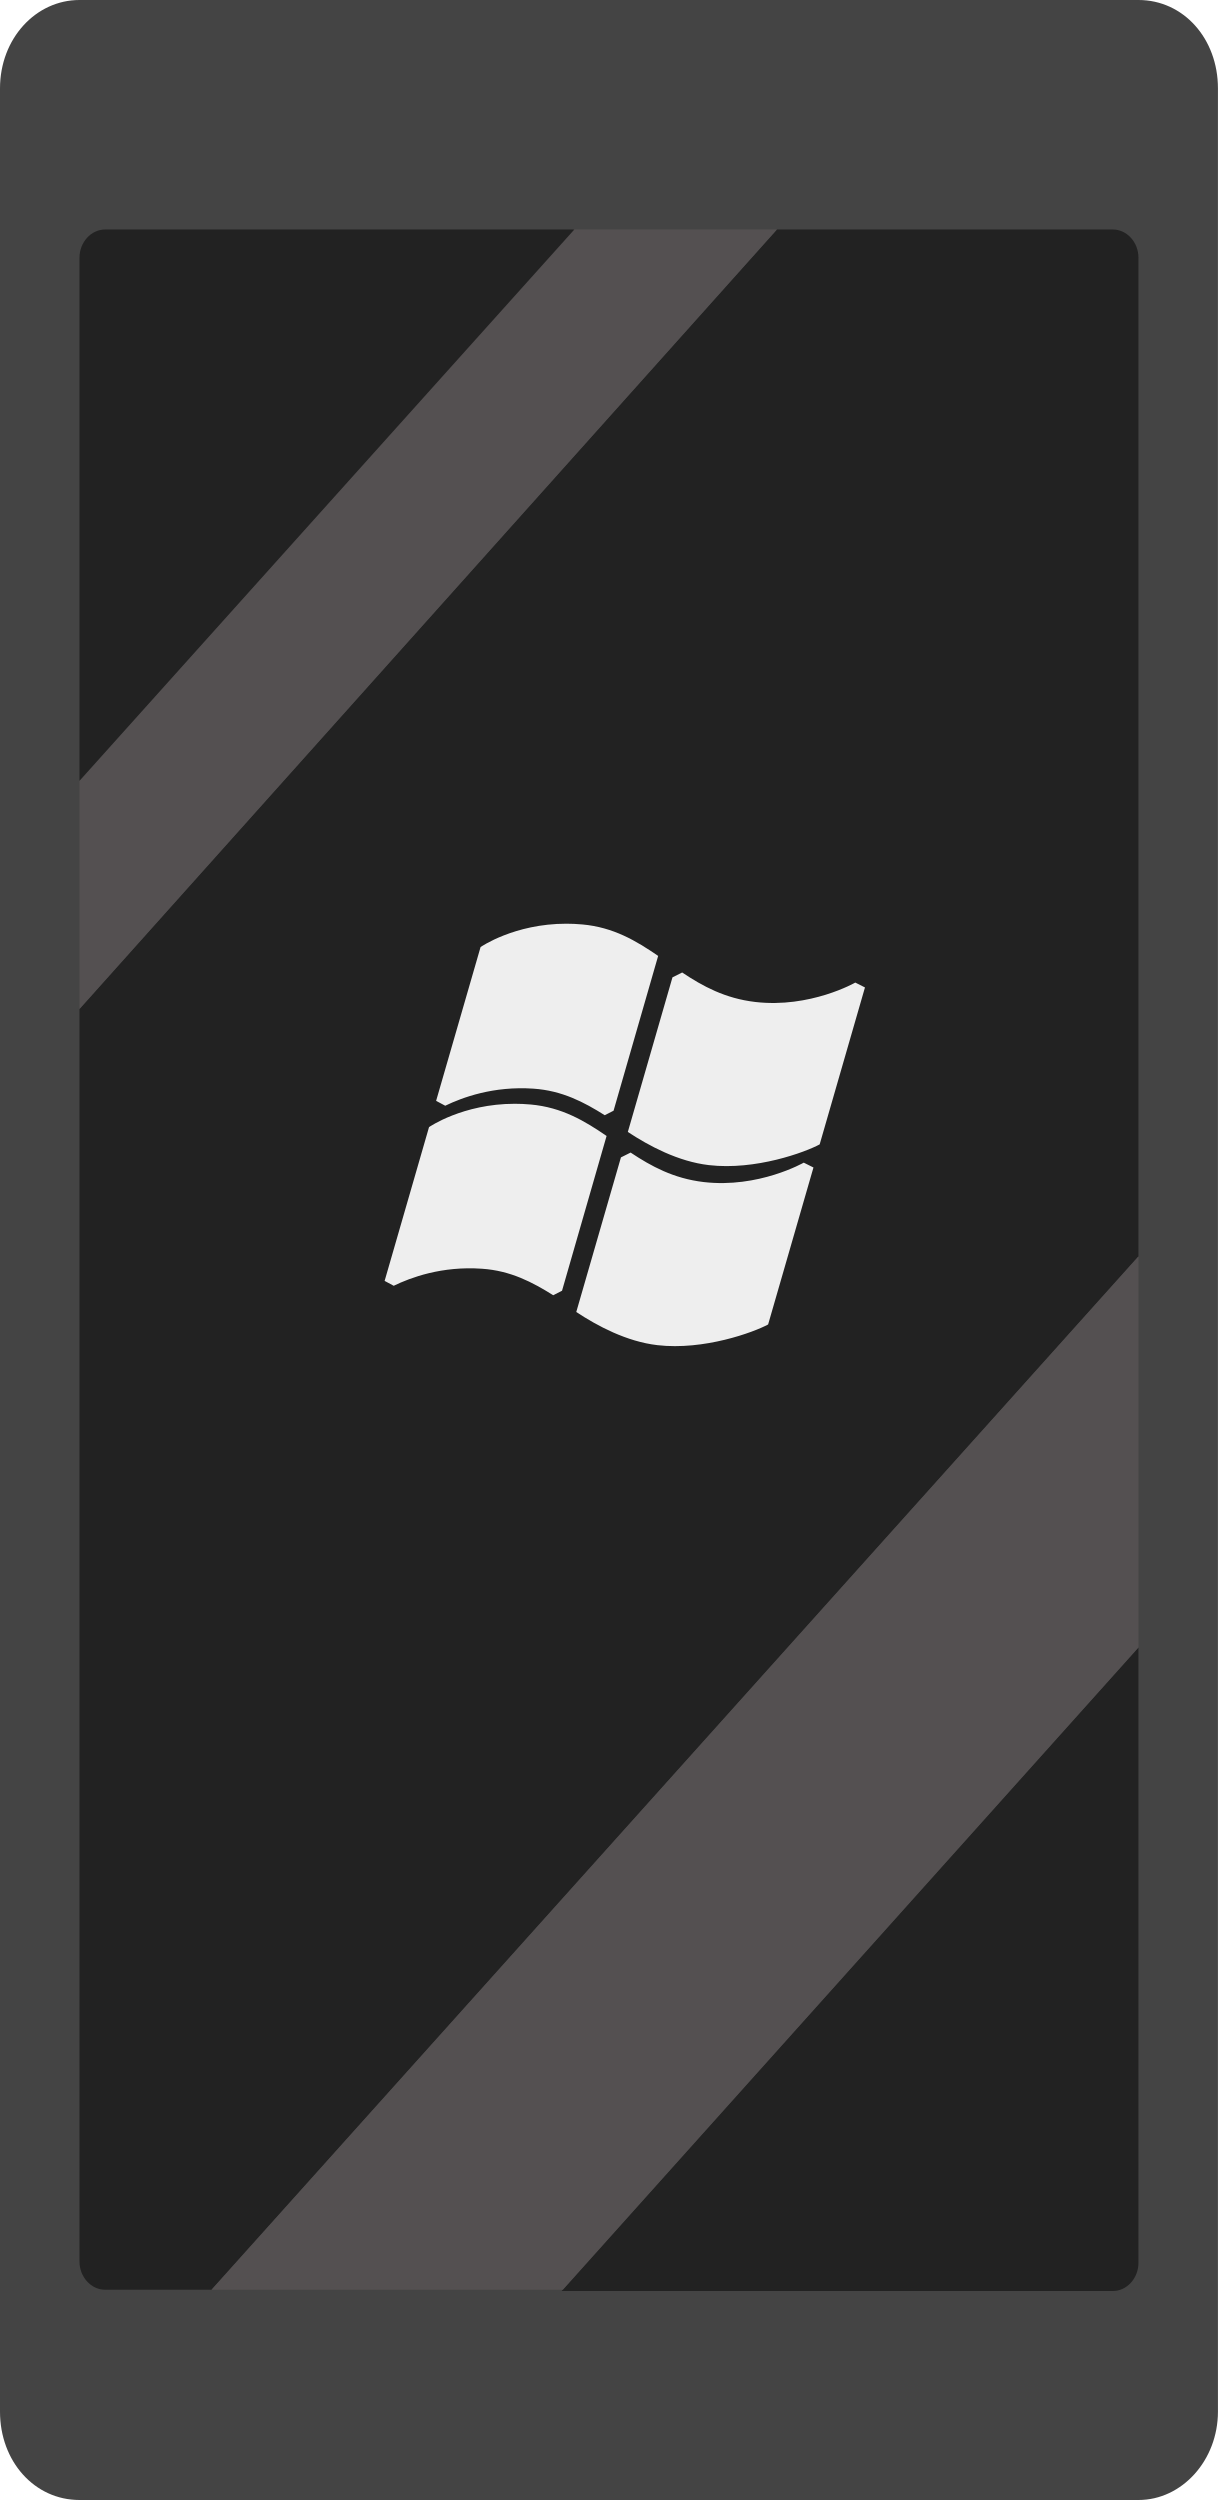
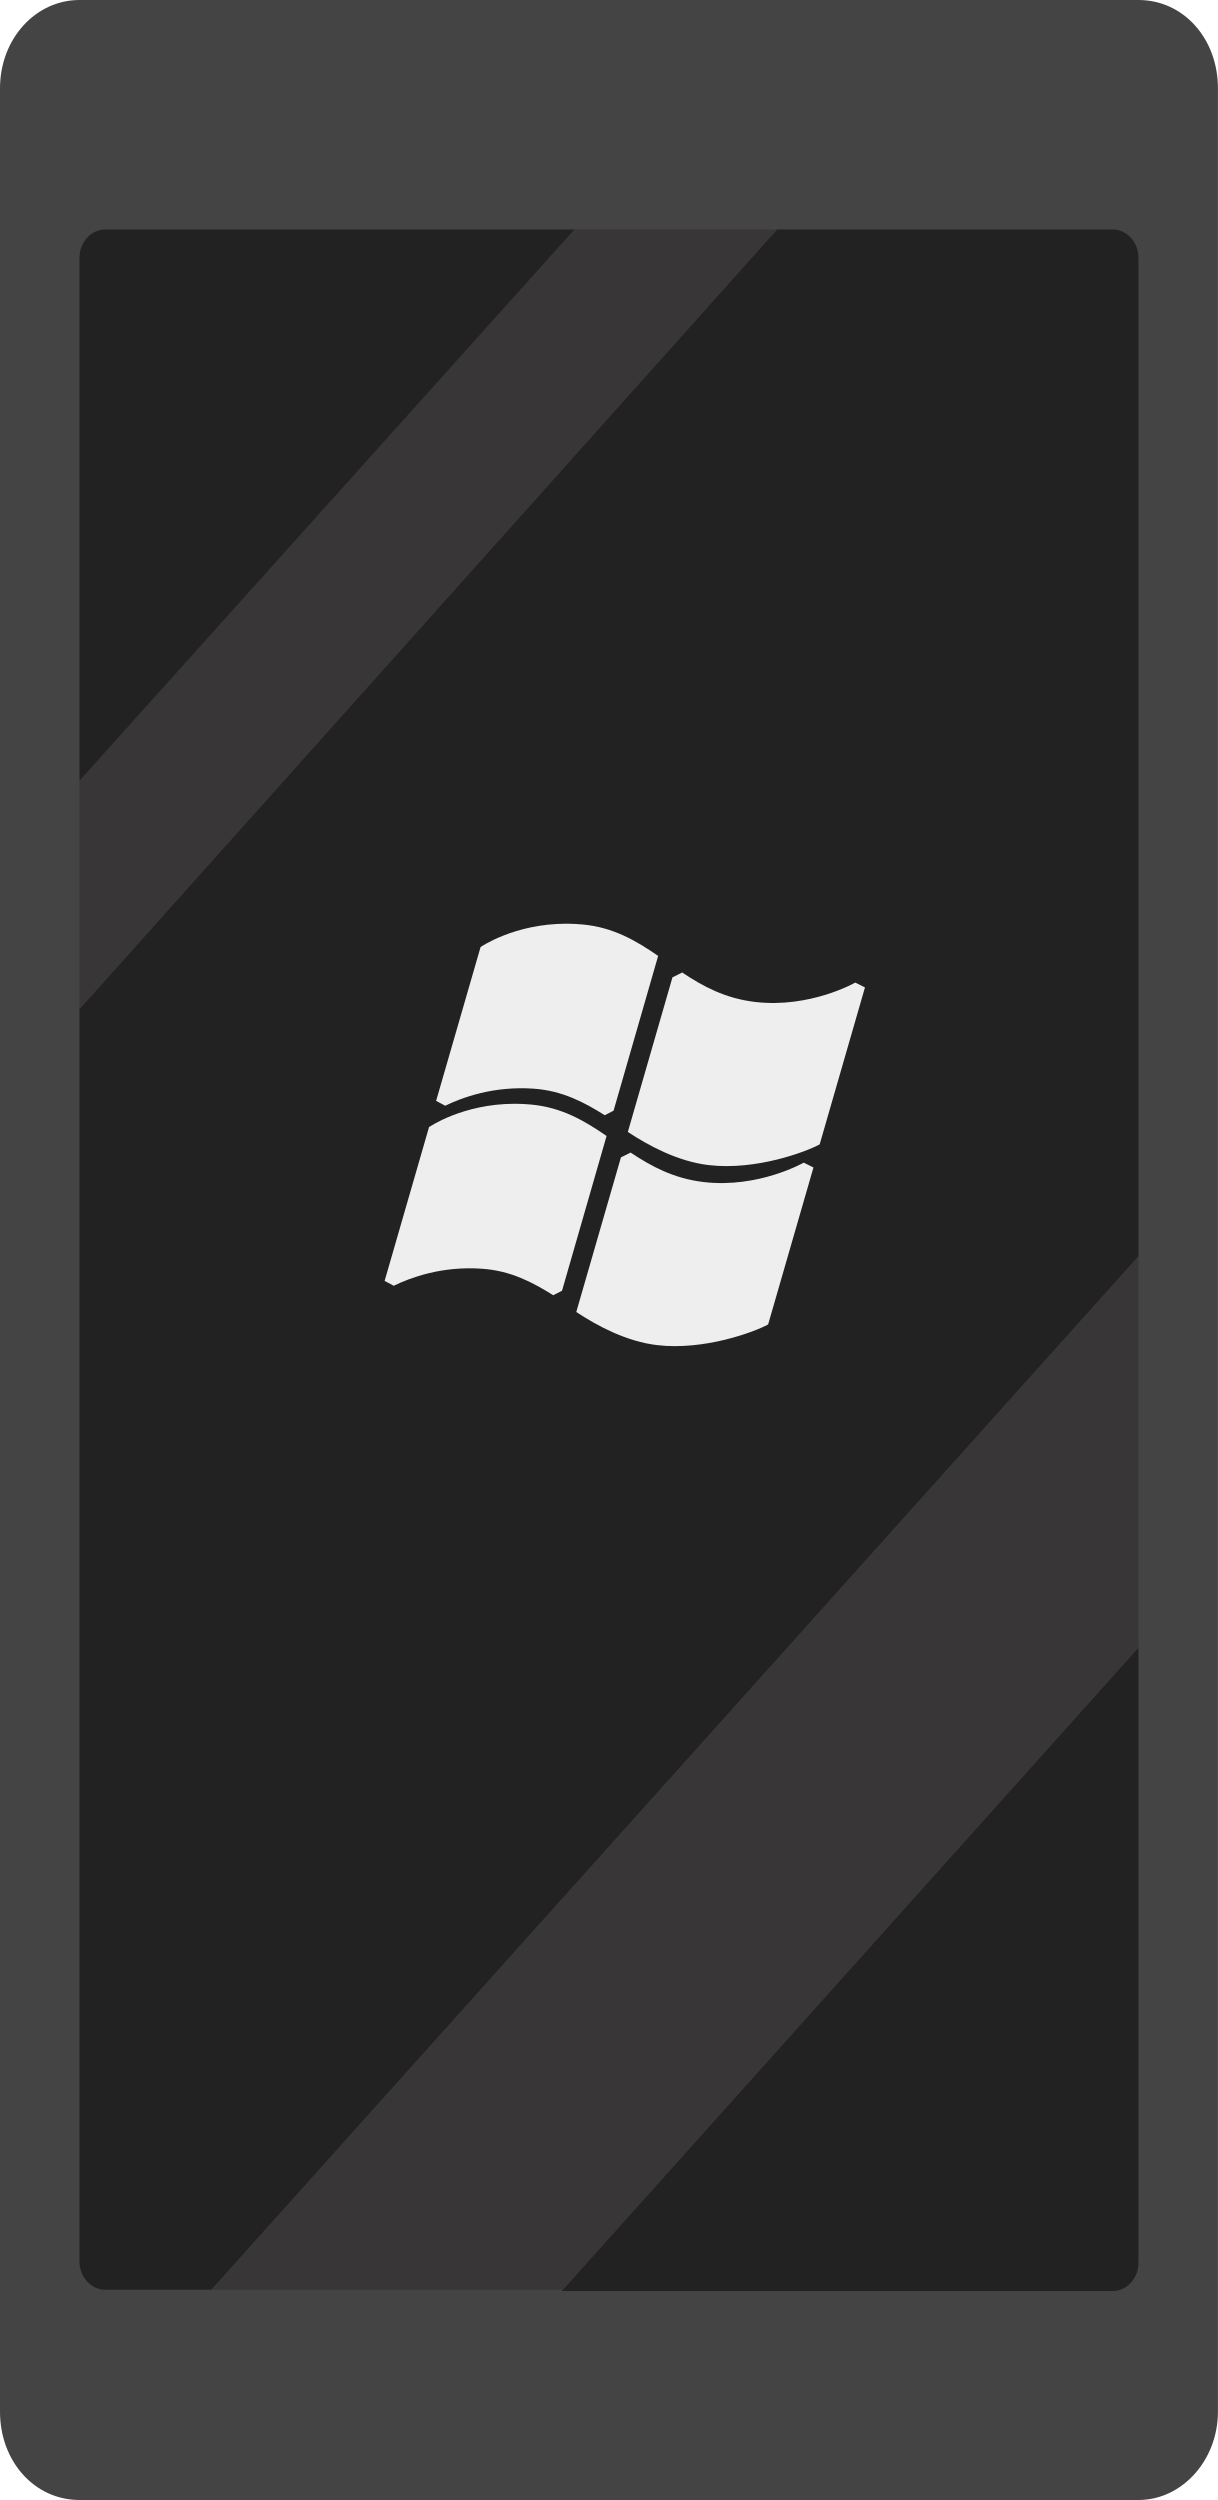
<svg xmlns="http://www.w3.org/2000/svg" version="1.1" id="Layer_2" x="0px" y="0px" width="95px" height="195px" viewBox="6 2 95 195" enable-background="new 6 2 95 195" xml:space="preserve">
  <path fill="#444444" d="M101,190.1c0,3.801-2.8,6.9-6.2,6.9H12.2c-3.5,0-6.2-3-6.2-6.9V8.9C6,5,8.8,2,12.2,2h82.6  c3.5,0,6.2,3,6.2,6.9V190.1z" />
  <g id="step_2_win8">
    <path fill="#222222" d="M94.8,130.5v48c0,1.2-0.899,2.2-2,2.2h-43L94.8,130.5z" />
    <path fill="#222222" d="M94.8,100l-72.3,80.6h-8.3c-1.1,0-2-1-2-2.199V80.7L66.6,19.9h26.2c1.101,0,2,1,2,2.2V100z" />
-     <polygon fill="#545051" points="94.8,100 94.8,130.5 49.9,180.6 22.5,180.6  " />
-     <polygon fill="#545051" points="12.2,62.9 50.7,19.9 66.6,19.9 12.2,80.7  " />
+     <polygon fill="#383636" points="94.8,100 94.8,130.5 49.9,180.6 22.5,180.6  " />
+     <polygon fill="#383636" points="12.2,62.9 50.7,19.9 66.6,19.9 12.2,80.7  " />
    <path fill="#222222" d="M12.2,22.1c0-1.2,0.9-2.2,2-2.2h36.6l-38.6,43V22.1z" />
  </g>
  <path fill="#EEEEEE" d="M60.88,94.199c-2.341-0.277-4.084-1.229-5.692-2.299l0,0l-0.755,0.377l-3.484,12.059l0,0  c1.646,1.088,3.927,2.307,6.326,2.586c3.631,0.422,7.514-1.004,8.638-1.613l3.537-12.244l-0.757-0.379  C68.692,92.686,65.164,94.703,60.88,94.199z M53.313,90.605c-1.711-1.175-3.483-2.232-5.912-2.453  c-0.43-0.039-0.847-0.057-1.25-0.057c-4.068,0-6.687,1.82-6.687,1.82L36,101.91l0,0l0.71,0.381c1.326-0.645,3.757-1.549,6.878-1.33  c2.251,0.152,3.945,1.055,5.563,2.068l0.687-0.352l0,0L53.313,90.605z M47.607,86.915c2.248,0.154,3.947,1.055,5.563,2.072  l0.688-0.352l0,0l3.478-12.074c-1.717-1.178-3.487-2.235-5.915-2.454c-0.431-0.04-0.847-0.058-1.248-0.058  c-4.07,0-6.688,1.82-6.688,1.82l-3.468,11.997l0.711,0.381C42.054,87.604,44.485,86.701,47.607,86.915z M72.712,78.64L72.712,78.64  c0,0.003-3.526,2.017-7.81,1.513c-2.344-0.276-4.086-1.225-5.692-2.299l-0.758,0.38l-3.481,12.058l0,0  c1.644,1.085,3.927,2.31,6.325,2.587c3.63,0.424,7.511-1.006,8.638-1.617l3.533-12.241L72.712,78.64z" />
</svg>
